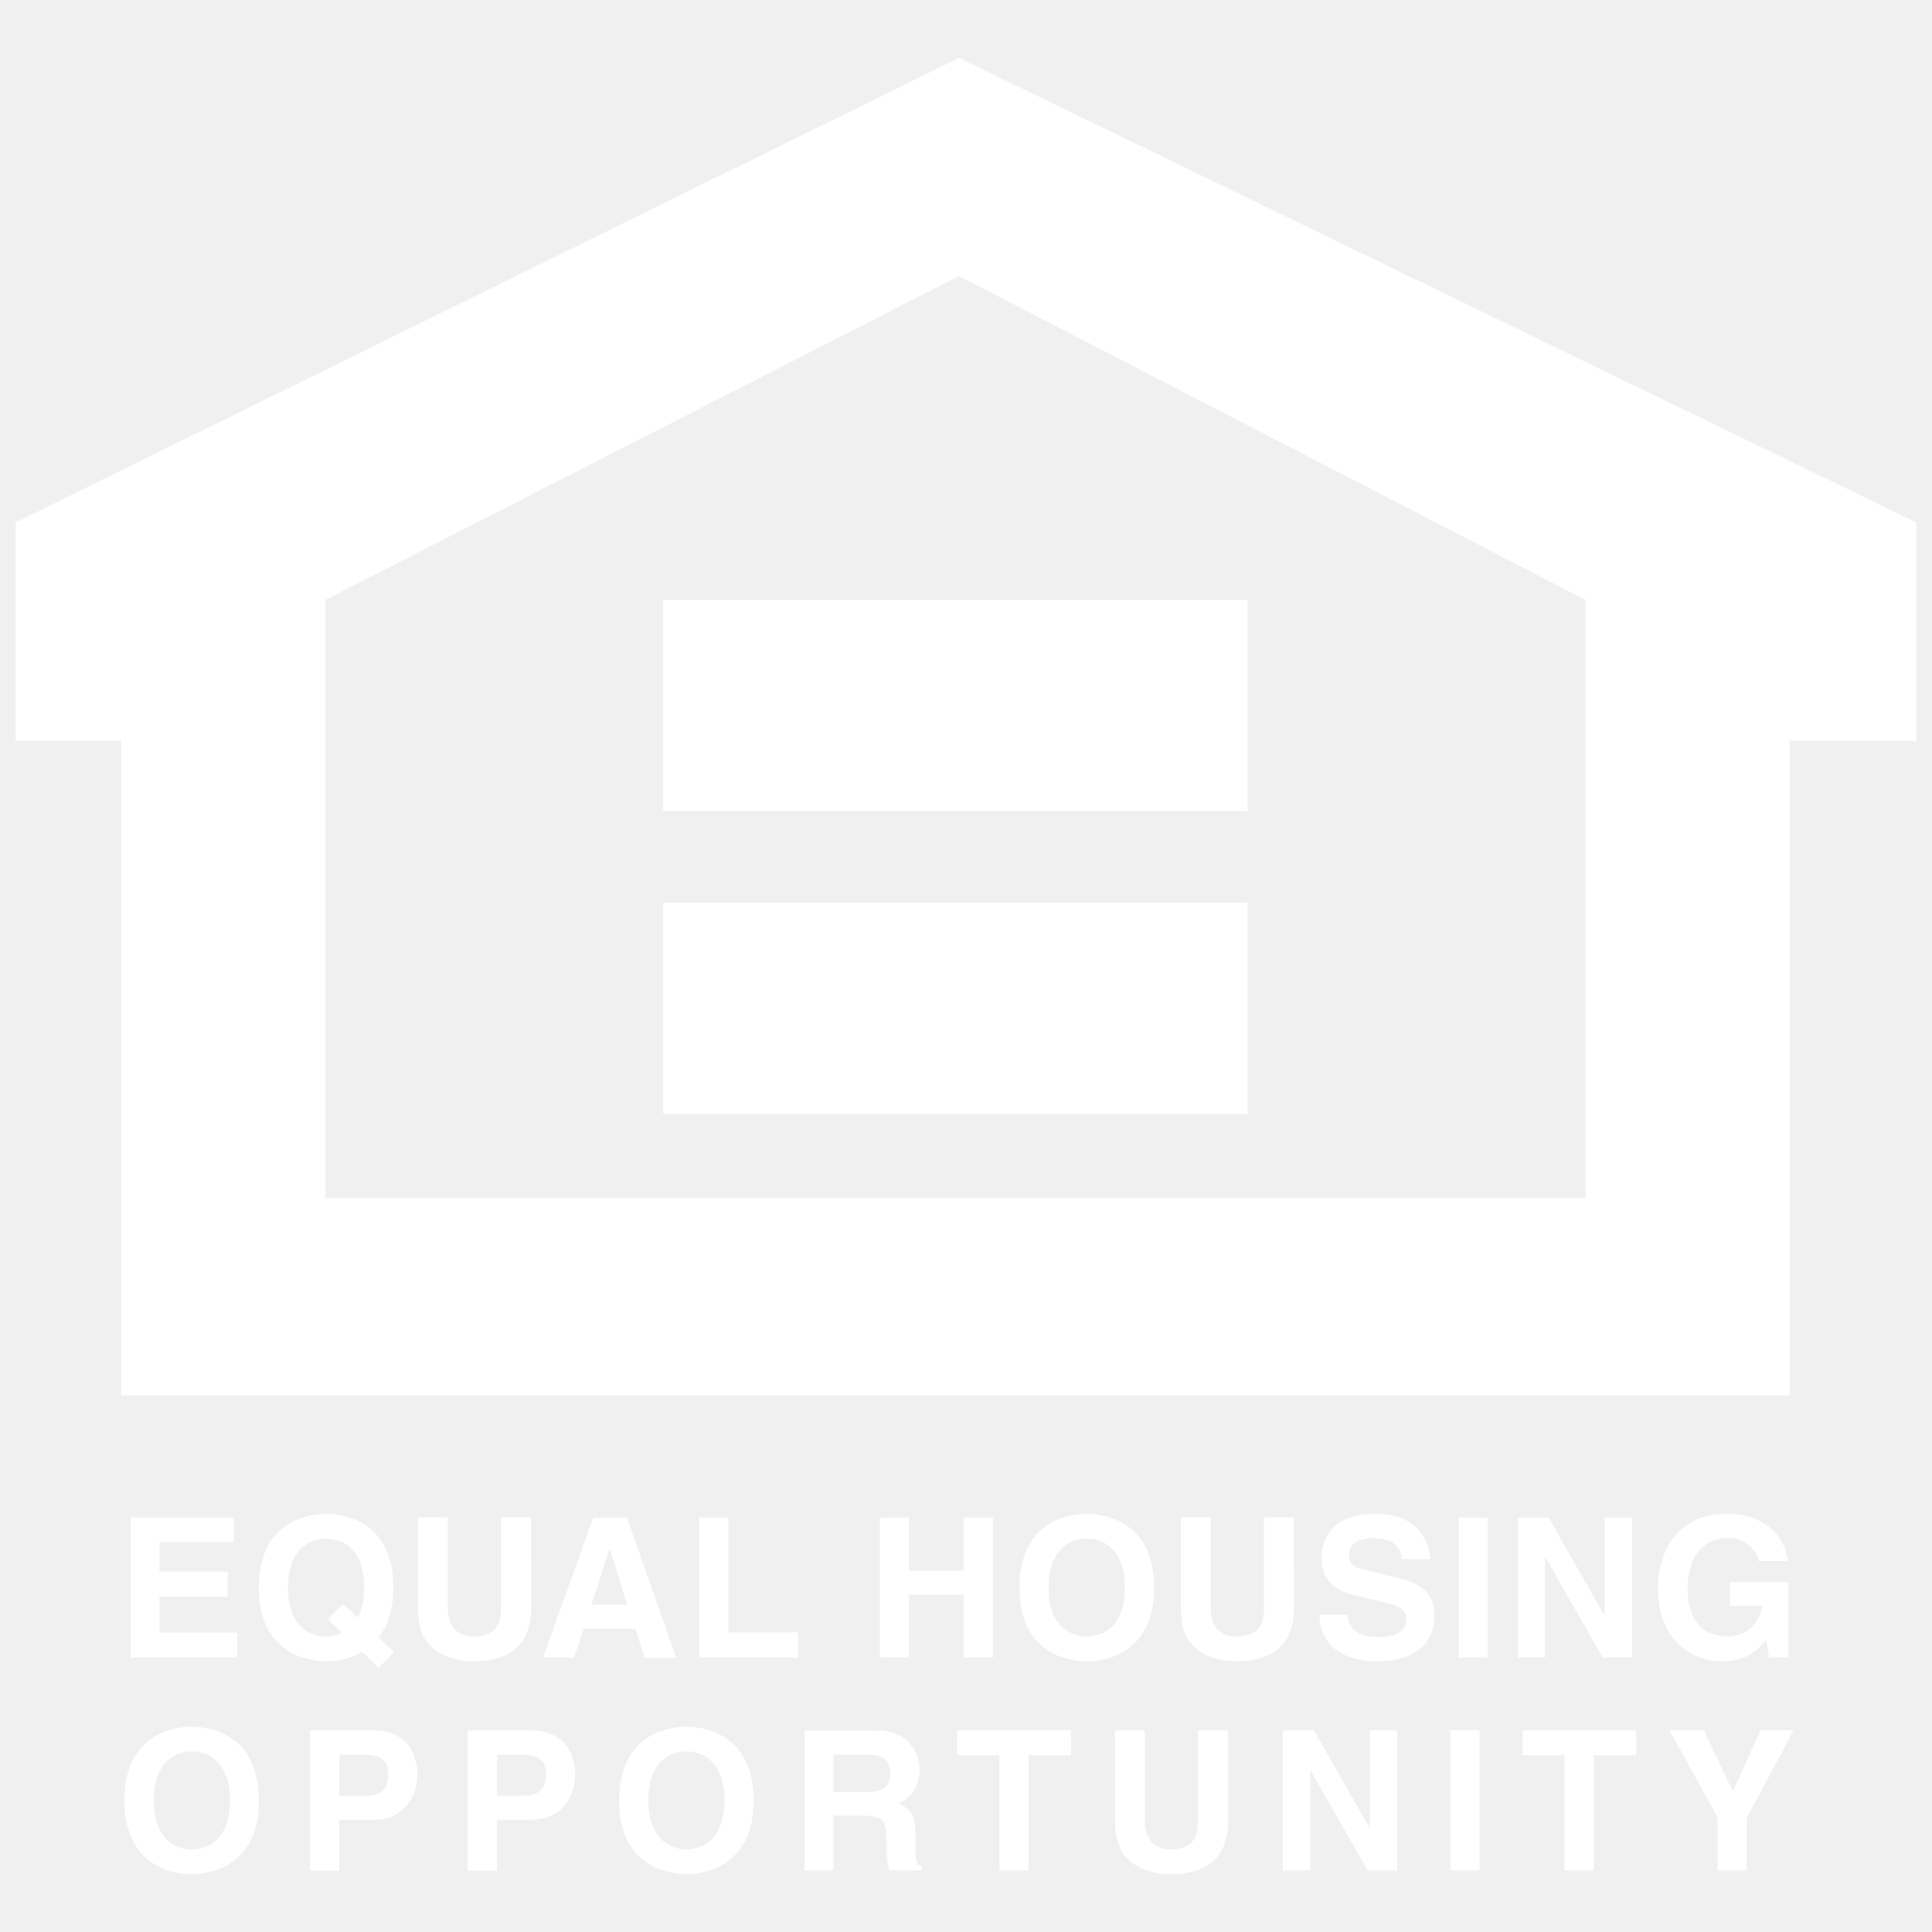
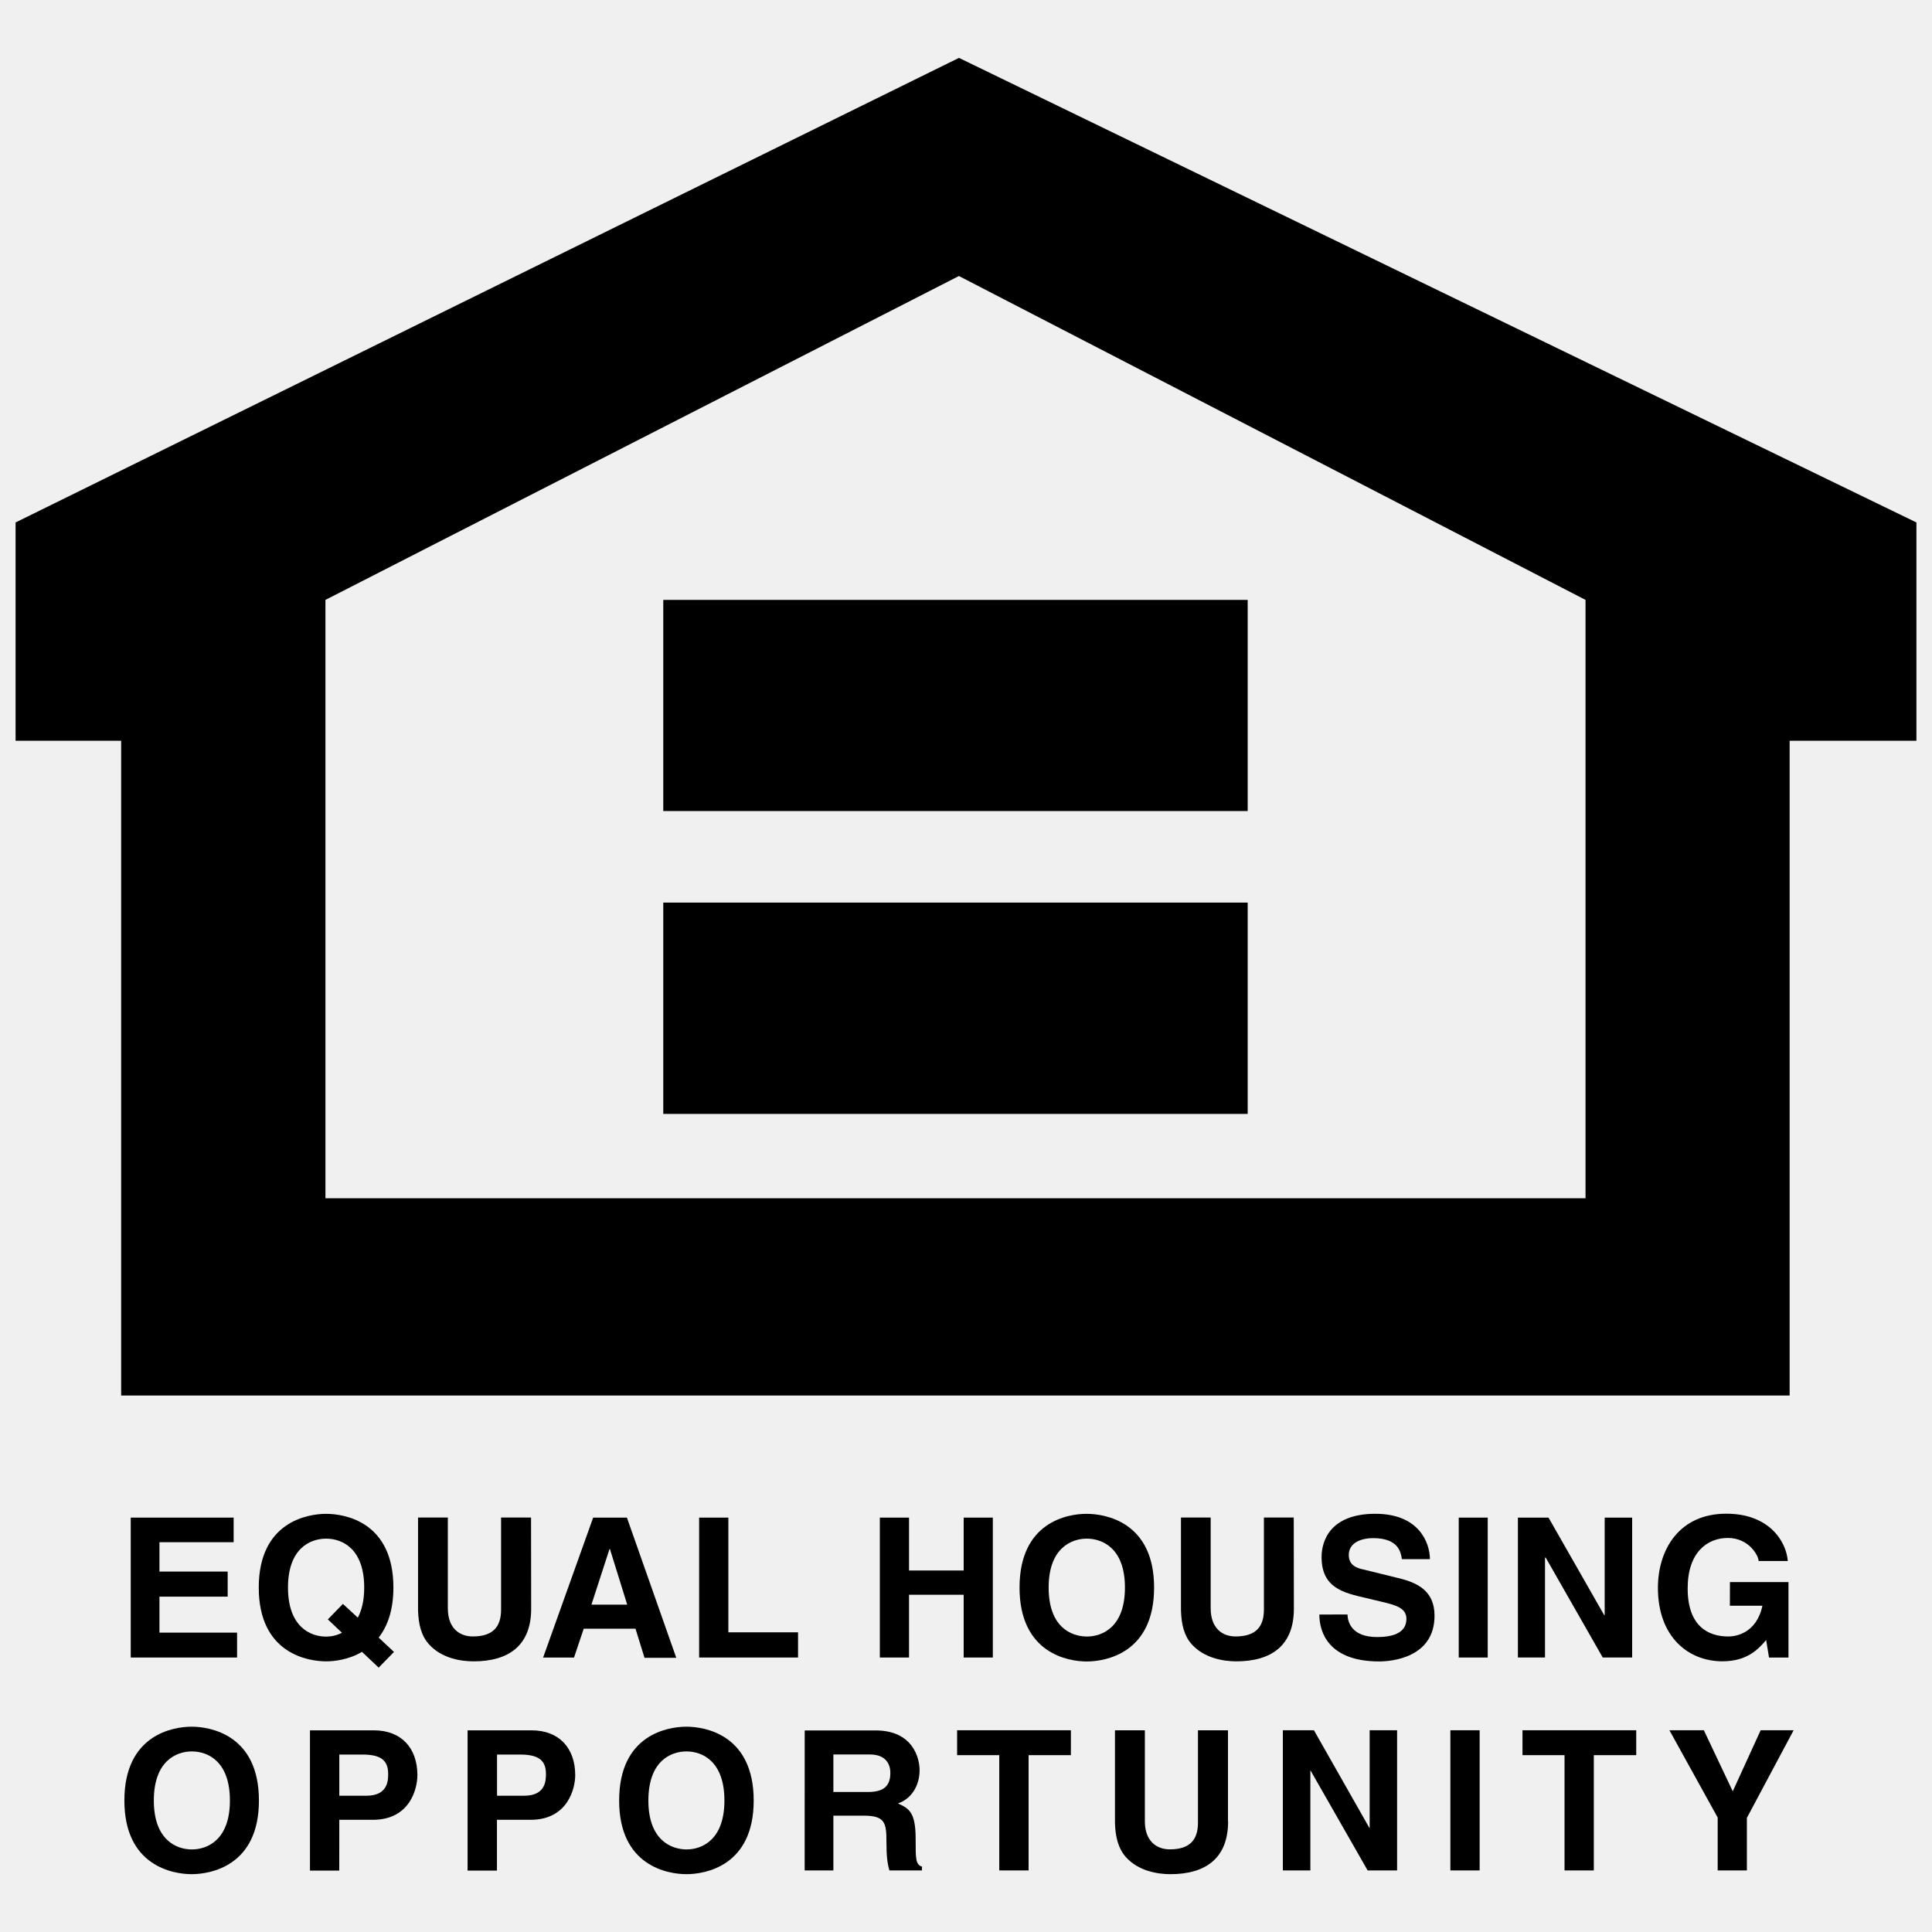
<svg xmlns="http://www.w3.org/2000/svg" version="1.1" id="fairhousingIcon" x="0px" y="0px" width="45px" height="45px" viewBox="0 0 45 45" enable-background="new 0 0 45 45" xml:space="preserve">
  <g>
-     <polygon fill="#FFFFFF" points="5.442,35.921 3.714,35.921 3.714,36.605 5.303,36.605 5.303,37.189 3.714,37.189 3.714,38.027    5.522,38.027 5.522,38.607 3.045,38.607 3.045,35.348 5.442,35.348  " />
-     <path fill="#FFFFFF" d="M7.636,37.719l0.329,0.311c-0.123,0.064-0.256,0.089-0.368,0.089c-0.369,0-0.889-0.228-0.889-1.142   c0-0.916,0.519-1.139,0.889-1.139c0.368,0,0.886,0.227,0.886,1.139c0,0.307-0.059,0.531-0.149,0.701l-0.347-0.32L7.636,37.719   L7.636,37.719z M9.177,38.477L8.82,38.143c0.201-0.258,0.343-0.629,0.343-1.166c0-1.533-1.137-1.717-1.566-1.717   c-0.433,0-1.57,0.188-1.57,1.717c0,1.532,1.138,1.719,1.57,1.719c0.188,0,0.525-0.038,0.834-0.221l0.389,0.367L9.177,38.477   L9.177,38.477z" />
-     <path fill="#FFFFFF" d="M12.372,37.47c0,0.853-0.52,1.226-1.34,1.226c-0.302,0-0.747-0.073-1.039-0.396   c-0.179-0.197-0.246-0.464-0.256-0.791v-2.163h0.694v2.113c0,0.46,0.265,0.657,0.582,0.657c0.469,0,0.658-0.225,0.658-0.623v-2.147   h0.698L12.372,37.47L12.372,37.47z" />
-     <path fill="#FFFFFF" d="M14.196,36.082h0.011l0.402,1.293h-0.833L14.196,36.082L14.196,36.082z M13.596,37.936h1.206l0.21,0.677   h0.74l-1.15-3.265h-0.786l-1.166,3.26h0.72L13.596,37.936L13.596,37.936z" />
-     <polygon fill="#FFFFFF" points="16.965,38.02 18.588,38.02 18.588,38.607 16.284,38.607 16.284,35.348 16.965,35.348  " />
-     <polygon fill="#FFFFFF" points="21.173,37.145 21.173,38.607 20.493,38.607 20.493,35.348 21.173,35.348 21.173,36.58    22.446,36.58 22.446,35.348 23.125,35.348 23.125,38.607 22.446,38.607 22.446,37.145  " />
-     <path fill="#FFFFFF" d="M24.425,36.977c0-0.912,0.521-1.139,0.887-1.139c0.369,0,0.889,0.227,0.889,1.139   c0,0.916-0.52,1.14-0.889,1.14C24.944,38.115,24.425,37.893,24.425,36.977L24.425,36.977z M23.747,36.977   c0,1.532,1.133,1.721,1.564,1.721c0.436,0,1.571-0.188,1.571-1.721c0-1.53-1.136-1.717-1.571-1.717   C24.88,35.258,23.747,35.443,23.747,36.977L23.747,36.977z" />
-     <path fill="#FFFFFF" d="M30.137,37.47c0,0.853-0.52,1.226-1.34,1.226c-0.299,0-0.744-0.073-1.038-0.396   c-0.177-0.197-0.244-0.464-0.252-0.791v-2.163h0.692v2.113c0,0.46,0.265,0.657,0.581,0.657c0.469,0,0.66-0.225,0.66-0.623v-2.147   h0.695L30.137,37.47L30.137,37.47z" />
-     <path fill="#FFFFFF" d="M31.385,37.604c0.007,0.183,0.099,0.526,0.693,0.526c0.319,0,0.68-0.073,0.68-0.422   c0-0.255-0.245-0.322-0.589-0.404l-0.35-0.083c-0.529-0.121-1.037-0.236-1.037-0.955c0-0.365,0.193-1.007,1.253-1.007   c1.001,0,1.267,0.655,1.272,1.056h-0.654c-0.021-0.146-0.07-0.49-0.668-0.49c-0.26,0-0.569,0.095-0.569,0.393   c0,0.253,0.208,0.309,0.347,0.338l0.795,0.197c0.445,0.105,0.855,0.292,0.855,0.878c0,0.981-1.001,1.066-1.287,1.066   c-1.189,0-1.395-0.687-1.395-1.091L31.385,37.604L31.385,37.604z" />
-     <polygon fill="#FFFFFF" points="34.653,38.607 33.976,38.607 33.976,35.348 34.653,35.348  " />
-     <polygon fill="#FFFFFF" points="37.376,35.348 38.015,35.348 38.015,38.607 37.331,38.607 36.002,36.28 35.987,36.28    35.987,38.607 35.356,38.607 35.356,35.348 36.069,35.348 37.365,37.62 37.376,37.62  " />
-     <path fill="#FFFFFF" d="M40.294,36.85h1.363v1.758h-0.453l-0.068-0.408c-0.174,0.201-0.426,0.496-1.019,0.496   c-0.787,0-1.501-0.563-1.501-1.711c0-0.89,0.496-1.729,1.595-1.727c0.999,0,1.397,0.649,1.429,1.102h-0.679   c0-0.129-0.231-0.538-0.714-0.538c-0.486,0-0.938,0.337-0.938,1.174c0,0.889,0.485,1.121,0.948,1.121   c0.153,0,0.653-0.058,0.793-0.716h-0.758L40.294,36.85L40.294,36.85L40.294,36.85z" />
-     <path fill="#FFFFFF" d="M3.583,41.938c0-0.918,0.519-1.144,0.885-1.144c0.369,0,0.887,0.226,0.887,1.144   c0,0.912-0.519,1.138-0.887,1.138S3.583,42.848,3.583,41.938L3.583,41.938z M2.897,41.938c0,1.527,1.136,1.715,1.567,1.715   c0.433,0,1.567-0.188,1.567-1.715c0-1.533-1.135-1.72-1.567-1.72C4.035,40.218,2.897,40.402,2.897,41.938L2.897,41.938z" />
-     <path fill="#FFFFFF" d="M7.903,41.826v-0.959h0.541c0.423,0,0.597,0.132,0.597,0.449c0,0.146,0,0.51-0.508,0.51H7.903L7.903,41.826   z M7.903,42.387h0.78c0.878,0,1.039-0.742,1.039-1.039c0-0.639-0.38-1.045-1.012-1.045h-1.49v3.266h0.682L7.903,42.387   L7.903,42.387z" />
-     <path fill="#FFFFFF" d="M11.577,41.826v-0.959h0.539c0.423,0,0.6,0.132,0.6,0.449c0,0.146,0,0.51-0.509,0.51H11.577L11.577,41.826z    M11.577,42.387h0.78c0.875,0,1.041-0.742,1.041-1.039c0-0.639-0.383-1.045-1.014-1.045h-1.493v3.266h0.684v-1.182H11.577z" />
-     <path fill="#FFFFFF" d="M15.102,41.938c0-0.918,0.518-1.144,0.888-1.144c0.365,0,0.883,0.226,0.883,1.144   c0,0.912-0.518,1.138-0.883,1.138C15.619,43.074,15.102,42.848,15.102,41.938L15.102,41.938z M14.421,41.938   c0,1.527,1.135,1.715,1.569,1.715c0.433,0,1.565-0.188,1.565-1.715c0-1.533-1.133-1.72-1.565-1.72   C15.556,40.218,14.421,40.402,14.421,41.938L14.421,41.938z" />
-     <path fill="#FFFFFF" d="M19.411,41.739v-0.874h0.848c0.399,0,0.479,0.253,0.479,0.428c0,0.324-0.172,0.446-0.528,0.446H19.411   L19.411,41.739z M18.742,43.566h0.669V42.29h0.704c0.506,0,0.532,0.172,0.532,0.618c0,0.335,0.024,0.503,0.069,0.658h0.759v-0.088   c-0.148-0.051-0.148-0.17-0.148-0.647c0-0.606-0.143-0.707-0.413-0.825c0.321-0.109,0.505-0.42,0.505-0.777   c0-0.281-0.157-0.924-1.025-0.924h-1.651V43.566L18.742,43.566z" />
-     <polygon fill="#FFFFFF" points="23.958,43.566 23.276,43.566 23.276,40.881 22.293,40.881 22.293,40.301 24.944,40.301    24.944,40.881 23.958,40.881  " />
-     <path fill="#FFFFFF" d="M28.606,42.425c0,0.854-0.521,1.228-1.342,1.228c-0.299,0-0.744-0.072-1.037-0.396   c-0.177-0.198-0.246-0.464-0.256-0.79v-2.165h0.696v2.12c0,0.453,0.265,0.653,0.581,0.653c0.47,0,0.656-0.224,0.656-0.622v-2.151   h0.699v2.123H28.606z" />
-     <polygon fill="#FFFFFF" points="31.903,40.301 32.541,40.301 32.541,43.566 31.856,43.566 30.526,41.238 30.521,41.238    30.521,43.566 29.88,43.566 29.88,40.301 30.603,40.301 31.897,42.576 31.903,42.576  " />
-     <polygon fill="#FFFFFF" points="34.464,43.566 33.782,43.566 33.782,40.301 34.464,40.301  " />
-     <polygon fill="#FFFFFF" points="37.123,43.566 36.442,43.566 36.442,40.881 35.462,40.881 35.462,40.301 38.112,40.301    38.112,40.881 37.123,40.881  " />
-     <polygon fill="#FFFFFF" points="40.687,43.566 40.008,43.566 40.008,42.334 38.884,40.301 39.685,40.301 40.36,41.723    41.009,40.301 41.778,40.301 40.687,42.342  " />
-     <path fill="#FFFFFF" d="M22.336,1.348L0.363,12.169v5.084h2.459v15.251h38.862V17.253h2.952v-5.084L22.336,1.348L22.336,1.348z    M36.933,27.909H7.58V13.973l14.755-7.544l14.594,7.544V27.91L36.933,27.909L36.933,27.909z" />
-     <polygon fill="#FFFFFF" points="29.06,18.891 15.449,18.891 15.449,13.973 29.06,13.973  " />
-     <polygon fill="#FFFFFF" points="29.06,25.946 15.449,25.946 15.449,21.023 29.06,21.023  " />
+     <polygon points="5.442,35.921 3.714,35.921 3.714,36.605 5.303,36.605 5.303,37.189 3.714,37.189 3.714,38.027 5.522,38.027    5.522,38.607 3.045,38.607 3.045,35.348 5.442,35.348  " />
+     <path d="M7.636,37.719l0.329,0.311c-0.123,0.064-0.256,0.09-0.368,0.09c-0.369,0-0.889-0.229-0.889-1.143   c0-0.916,0.519-1.139,0.889-1.139c0.368,0,0.886,0.227,0.886,1.139c0,0.308-0.059,0.531-0.149,0.701l-0.347-0.32L7.636,37.719   L7.636,37.719z M9.177,38.477L8.82,38.143c0.201-0.258,0.343-0.629,0.343-1.166c0-1.533-1.137-1.717-1.566-1.717   c-0.433,0-1.57,0.188-1.57,1.717c0,1.532,1.138,1.719,1.57,1.719c0.188,0,0.525-0.037,0.834-0.221l0.389,0.367L9.177,38.477   L9.177,38.477z" />
+     <path d="M12.372,37.471c0,0.853-0.52,1.225-1.34,1.225c-0.302,0-0.747-0.072-1.039-0.396c-0.179-0.196-0.246-0.464-0.256-0.791   v-2.163h0.694v2.113c0,0.46,0.265,0.657,0.582,0.657c0.469,0,0.658-0.226,0.658-0.623v-2.147h0.698L12.372,37.471L12.372,37.471z" />
+     <path d="M14.196,36.082h0.011l0.402,1.293h-0.833L14.196,36.082L14.196,36.082z M13.596,37.936h1.206l0.21,0.678h0.74l-1.15-3.266   h-0.786l-1.166,3.26h0.72L13.596,37.936L13.596,37.936z" />
+     <polygon points="16.965,38.02 18.588,38.02 18.588,38.607 16.284,38.607 16.284,35.348 16.965,35.348  " />
+     <polygon points="21.173,37.145 21.173,38.607 20.493,38.607 20.493,35.348 21.173,35.348 21.173,36.58 22.446,36.58 22.446,35.348    23.125,35.348 23.125,38.607 22.446,38.607 22.446,37.145  " />
+     <path d="M24.425,36.977c0-0.912,0.521-1.139,0.888-1.139c0.369,0,0.889,0.227,0.889,1.139c0,0.916-0.52,1.141-0.889,1.141   C24.943,38.115,24.425,37.893,24.425,36.977L24.425,36.977z M23.747,36.977c0,1.532,1.133,1.722,1.563,1.722   c0.437,0,1.571-0.188,1.571-1.722c0-1.529-1.136-1.717-1.571-1.717C24.88,35.258,23.747,35.443,23.747,36.977L23.747,36.977z" />
+     <path d="M30.137,37.471c0,0.853-0.52,1.225-1.34,1.225c-0.299,0-0.744-0.072-1.038-0.396c-0.177-0.196-0.243-0.464-0.252-0.791   v-2.163h0.692v2.113c0,0.46,0.265,0.657,0.58,0.657c0.47,0,0.66-0.226,0.66-0.623v-2.147h0.695L30.137,37.471L30.137,37.471z" />
+     <path d="M31.385,37.604c0.008,0.184,0.1,0.526,0.693,0.526c0.318,0,0.68-0.073,0.68-0.422c0-0.255-0.244-0.322-0.589-0.403   l-0.351-0.084c-0.528-0.121-1.036-0.236-1.036-0.955c0-0.365,0.192-1.007,1.253-1.007c1.001,0,1.267,0.655,1.271,1.056h-0.654   c-0.021-0.146-0.069-0.489-0.668-0.489c-0.26,0-0.568,0.095-0.568,0.393c0,0.253,0.208,0.31,0.348,0.339l0.795,0.196   c0.444,0.104,0.854,0.292,0.854,0.878c0,0.98-1.001,1.066-1.287,1.066c-1.188,0-1.396-0.688-1.396-1.092L31.385,37.604   L31.385,37.604z" />
+     <polygon points="34.652,38.607 33.977,38.607 33.977,35.348 34.652,35.348  " />
+     <polygon points="37.376,35.348 38.016,35.348 38.016,38.607 37.331,38.607 36.002,36.279 35.986,36.279 35.986,38.607    35.355,38.607 35.355,35.348 36.068,35.348 37.365,37.62 37.376,37.62  " />
+     <path d="M40.294,36.85h1.363v1.758h-0.453L41.137,38.2c-0.175,0.2-0.427,0.495-1.02,0.495c-0.787,0-1.501-0.563-1.501-1.711   c0-0.889,0.495-1.729,1.595-1.727c0.999,0,1.396,0.649,1.43,1.102h-0.68c0-0.129-0.23-0.537-0.714-0.537   c-0.485,0-0.938,0.337-0.938,1.174c0,0.889,0.485,1.121,0.948,1.121c0.153,0,0.653-0.059,0.793-0.717h-0.758L40.294,36.85   L40.294,36.85L40.294,36.85z" />
+     <path d="M3.583,41.938c0-0.918,0.519-1.144,0.885-1.144c0.369,0,0.887,0.226,0.887,1.144c0,0.912-0.519,1.139-0.887,1.139   C4.1,43.076,3.583,42.848,3.583,41.938L3.583,41.938z M2.897,41.938c0,1.527,1.136,1.715,1.567,1.715   c0.433,0,1.567-0.188,1.567-1.715c0-1.533-1.135-1.72-1.567-1.72C4.035,40.218,2.897,40.402,2.897,41.938L2.897,41.938z" />
+     <path d="M7.903,41.826v-0.959h0.541c0.423,0,0.597,0.132,0.597,0.449c0,0.146,0,0.51-0.508,0.51H7.903L7.903,41.826z M7.903,42.387   h0.78c0.878,0,1.039-0.742,1.039-1.039c0-0.639-0.38-1.045-1.012-1.045H7.22v3.266h0.682L7.903,42.387L7.903,42.387z" />
+     <path d="M11.577,41.826v-0.959h0.539c0.423,0,0.6,0.132,0.6,0.449c0,0.146,0,0.51-0.509,0.51H11.577L11.577,41.826z M11.577,42.387   h0.78c0.875,0,1.041-0.742,1.041-1.039c0-0.639-0.383-1.045-1.014-1.045h-1.493v3.266h0.684v-1.182H11.577z" />
+     <path d="M15.102,41.938c0-0.918,0.518-1.144,0.888-1.144c0.365,0,0.883,0.226,0.883,1.144c0,0.912-0.518,1.139-0.883,1.139   C15.619,43.074,15.102,42.848,15.102,41.938L15.102,41.938z M14.421,41.938c0,1.527,1.135,1.715,1.569,1.715   c0.433,0,1.565-0.188,1.565-1.715c0-1.533-1.133-1.72-1.565-1.72C15.556,40.218,14.421,40.402,14.421,41.938L14.421,41.938z" />
+     <path d="M19.411,41.739v-0.874h0.848c0.399,0,0.479,0.253,0.479,0.428c0,0.324-0.172,0.446-0.528,0.446H19.411L19.411,41.739z    M18.742,43.566h0.669V42.29h0.704c0.506,0,0.532,0.172,0.532,0.618c0,0.335,0.024,0.503,0.069,0.658h0.759v-0.088   c-0.148-0.052-0.148-0.17-0.148-0.647c0-0.606-0.143-0.707-0.413-0.825c0.321-0.109,0.505-0.42,0.505-0.777   c0-0.28-0.157-0.924-1.025-0.924h-1.651L18.742,43.566L18.742,43.566z" />
+     <polygon points="23.958,43.566 23.275,43.566 23.275,40.881 22.293,40.881 22.293,40.301 24.943,40.301 24.943,40.881    23.958,40.881  " />
+     <path d="M28.605,42.425c0,0.854-0.521,1.228-1.342,1.228c-0.299,0-0.744-0.071-1.037-0.396c-0.177-0.198-0.246-0.464-0.256-0.79   v-2.165h0.696v2.12c0,0.453,0.265,0.653,0.581,0.653c0.47,0,0.656-0.224,0.656-0.622v-2.151h0.699v2.123H28.605z" />
+     <polygon points="31.902,40.301 32.541,40.301 32.541,43.566 31.855,43.566 30.525,41.238 30.521,41.238 30.521,43.566    29.88,43.566 29.88,40.301 30.604,40.301 31.896,42.576 31.902,42.576  " />
+     <polygon points="34.464,43.566 33.782,43.566 33.782,40.301 34.464,40.301  " />
+     <polygon points="37.123,43.566 36.441,43.566 36.441,40.881 35.462,40.881 35.462,40.301 38.111,40.301 38.111,40.881    37.123,40.881  " />
+     <polygon points="40.688,43.566 40.008,43.566 40.008,42.334 38.884,40.301 39.686,40.301 40.359,41.723 41.009,40.301    41.777,40.301 40.688,42.342  " />
+     <path d="M22.336,1.348L0.363,12.169v5.084h2.459v15.251h38.862V17.253h2.953v-5.084L22.336,1.348L22.336,1.348z M36.934,27.909   H7.58V13.973l14.755-7.544l14.595,7.544V27.91L36.934,27.909L36.934,27.909z" />
+     <polygon points="29.061,18.891 15.449,18.891 15.449,13.973 29.061,13.973  " />
+     <polygon points="29.061,25.945 15.449,25.945 15.449,21.023 29.061,21.023  " />
  </g>
</svg>
